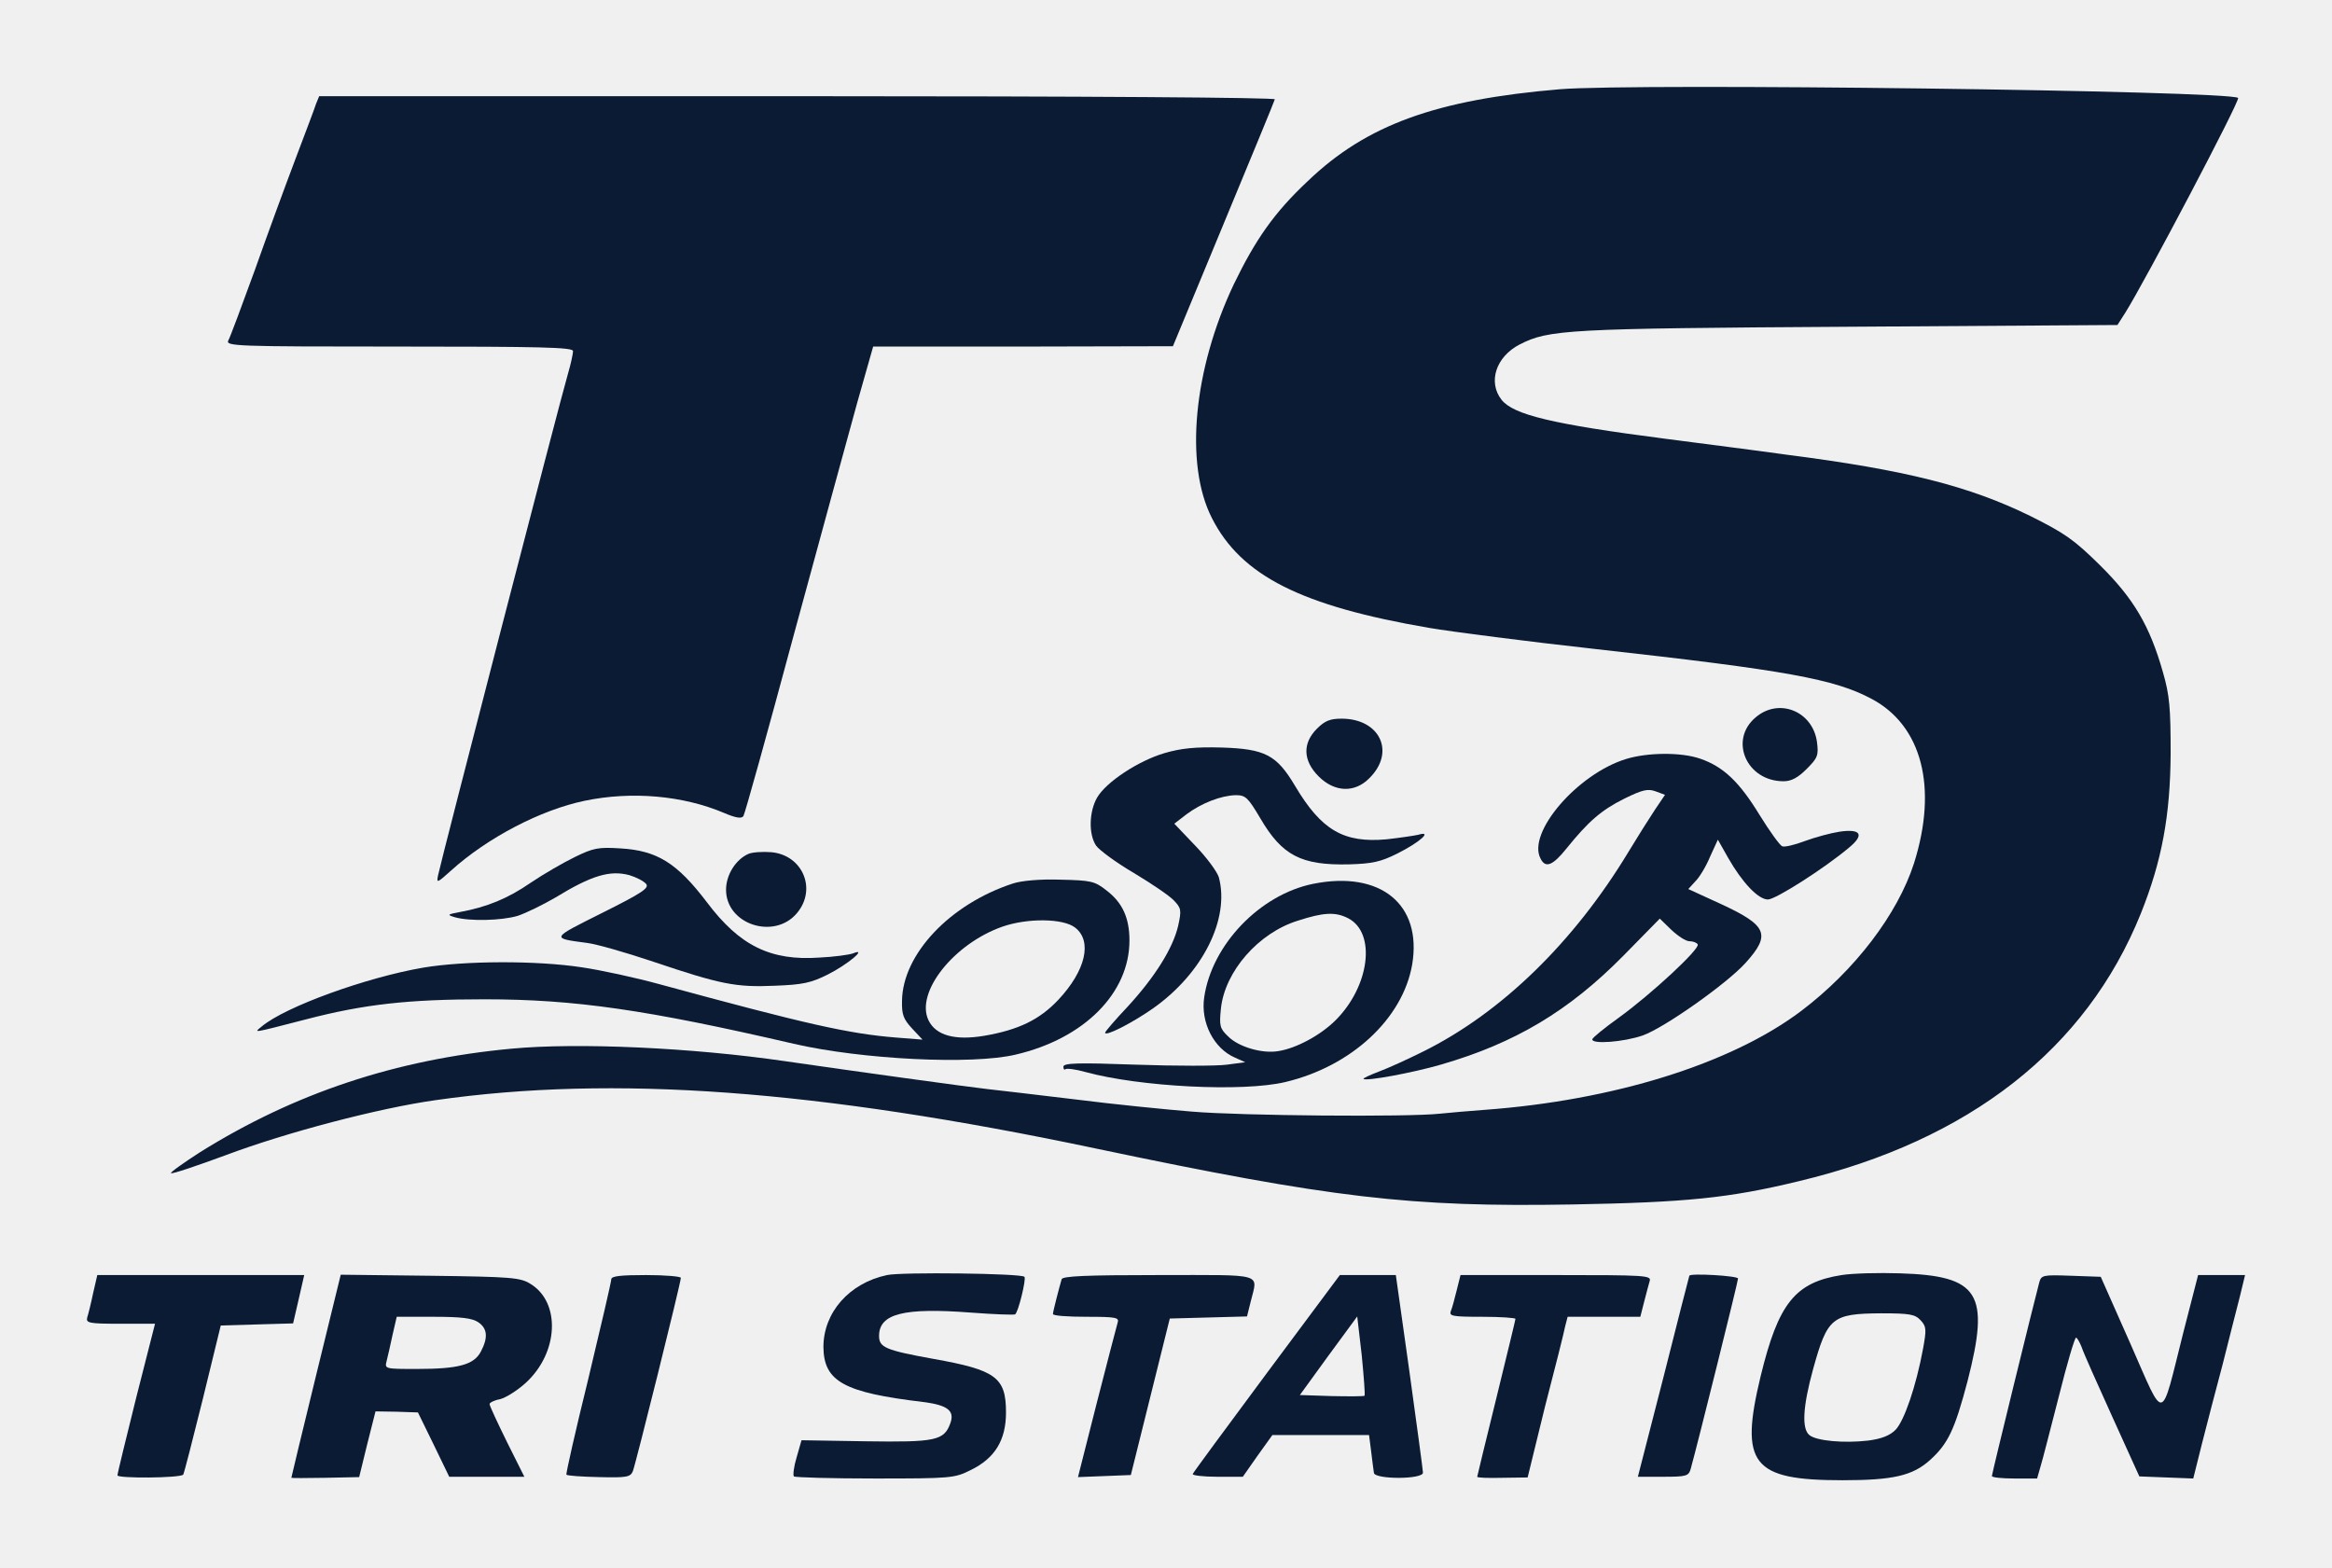
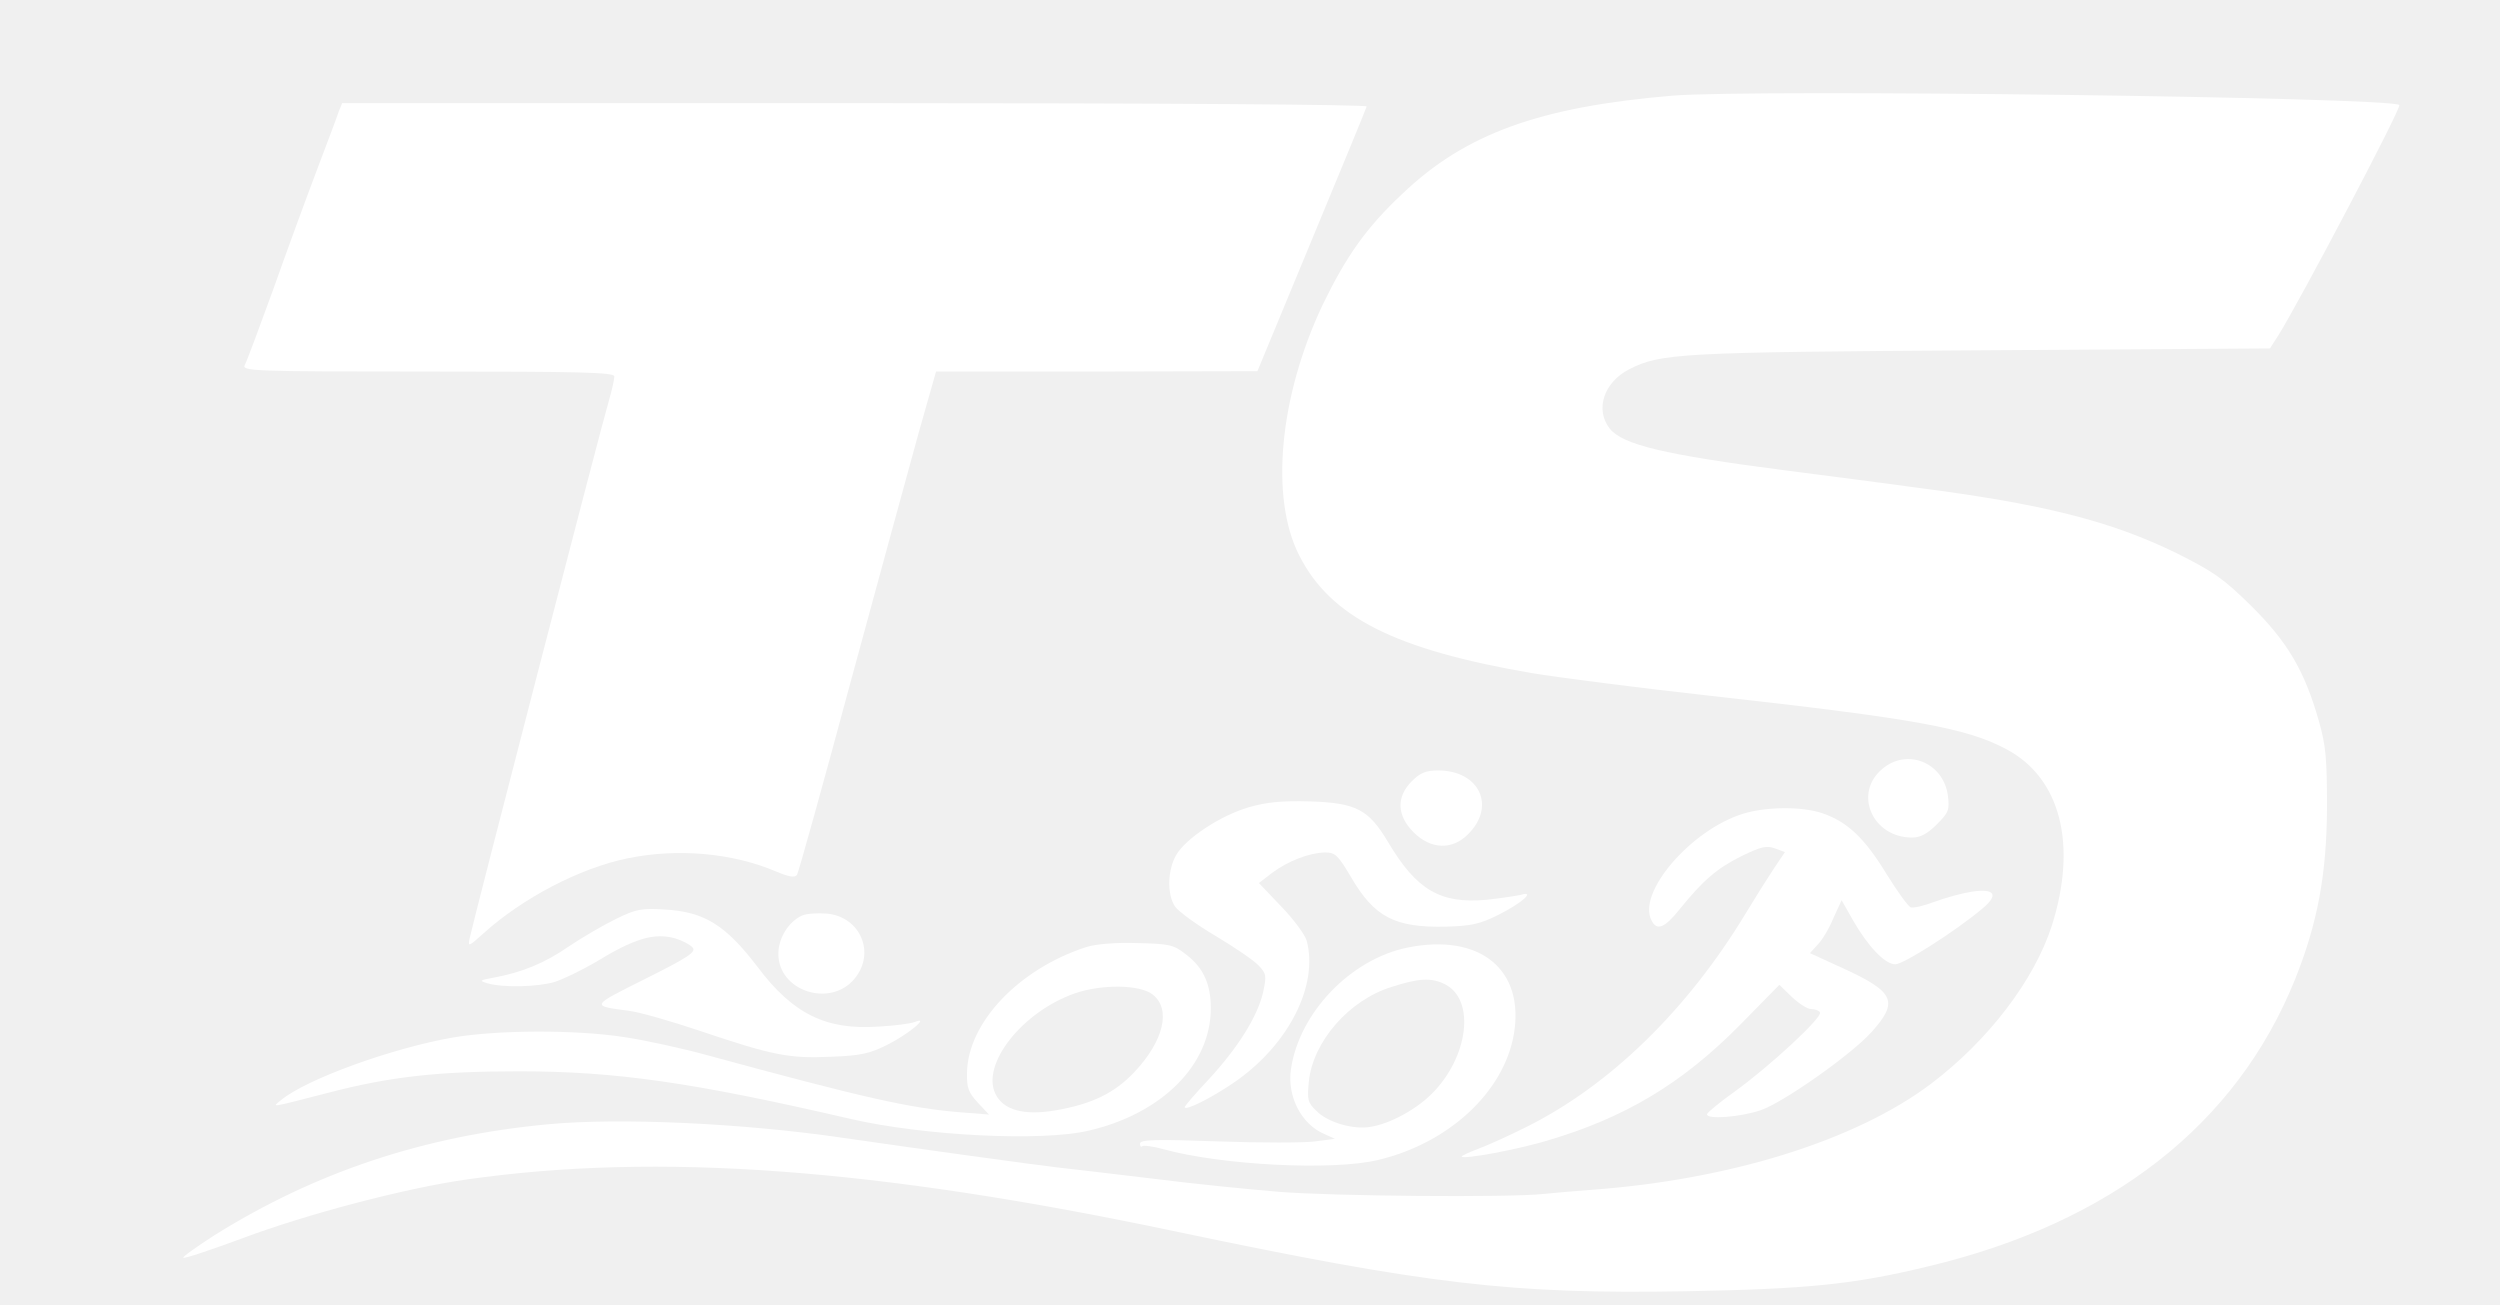
- <svg xmlns="http://www.w3.org/2000/svg" version="1.0" width="670.58pt" height="450.66pt" viewBox="405.22 188.34 670.58 450.66" preserveAspectRatio="xMidYMid meet">
-   <g transform="translate(0,1024) scale(0.1,-0.1)" fill="#0A1B33" stroke="none">
+ <svg xmlns="http://www.w3.org/2000/svg" version="1.0" width="670.58pt" height="350pt" viewBox="405.22 188.34 670.58 350" preserveAspectRatio="xMidYMid meet">
+   <g transform="translate(0,1024) scale(0.1,-0.1)" fill="#FFFFFF" stroke="none">
    <path d="M8538 8100 c-356 -30 -556 -102 -725 -264 -96 -90 -150 -167 -213 -297 -116 -245 -142 -517 -63 -672 84 -166 257 -253 625 -316 65 -11 281 -39 480 -61 548 -61 685 -86 792 -143 145 -77 191 -255 122 -473 -47 -146 -170 -308 -325 -425 -202 -152 -540 -257 -911 -284 -41 -3 -99 -8 -128 -11 -91 -10 -570 -6 -712 6 -74 6 -225 21 -335 35 -110 13 -225 27 -255 30 -54 6 -373 50 -580 80 -267 39 -596 54 -787 36 -333 -31 -624 -128 -896 -298 -48 -31 -86 -58 -83 -60 3 -3 74 21 158 52 173 65 439 135 603 158 512 73 1096 30 1898 -139 680 -143 904 -169 1370 -161 328 6 450 18 652 67 490 117 826 380 983 769 61 152 85 283 86 461 0 131 -3 167 -22 233 -38 134 -84 212 -181 308 -75 74 -101 92 -201 142 -176 86 -357 132 -700 176 -85 12 -243 32 -350 46 -325 42 -436 69 -470 112 -40 51 -16 124 52 159 84 43 135 46 946 51 l773 5 23 36 c57 91 331 611 324 617 -25 21 -1731 43 -1950 25z" />
    <path d="M4961 8058 c-4 -13 -31 -84 -59 -158 -28 -74 -81 -218 -117 -320 -37 -102 -71 -193 -76 -202 -9 -17 17 -18 491 -18 407 0 500 -2 500 -13 0 -7 -6 -36 -14 -63 -21 -70 -365 -1400 -374 -1444 -5 -24 -3 -23 37 13 105 95 259 175 385 201 135 28 282 15 400 -35 35 -15 51 -17 56 -9 4 6 69 239 144 518 76 279 158 580 183 670 l46 162 431 0 431 1 145 350 c80 193 147 355 148 360 2 5 -523 9 -1372 9 l-1376 0 -9 -22z" />
    <path d="M9101 6294 c-78 -65 -27 -184 80 -184 22 0 41 10 66 35 32 32 35 39 30 78 -12 88 -109 128 -176 71z" />
    <path d="M7839 6261 c-42 -42 -40 -92 5 -137 46 -46 104 -48 146 -5 76 75 30 171 -80 171 -33 0 -48 -6 -71 -29z" />
    <path d="M7401 6191 c-75 -22 -168 -83 -194 -128 -23 -40 -25 -105 -3 -138 9 -13 58 -49 109 -79 50 -30 102 -65 115 -79 21 -22 22 -28 12 -73 -15 -64 -66 -146 -145 -232 -36 -38 -65 -72 -65 -75 0 -12 78 28 138 70 143 101 221 258 189 377 -5 16 -35 57 -68 91 l-60 63 35 27 c43 32 99 54 142 55 28 0 35 -7 70 -66 63 -108 118 -136 255 -133 67 2 91 7 139 31 66 33 103 67 60 54 -14 -3 -55 -9 -91 -13 -123 -11 -187 26 -263 154 -53 89 -86 106 -211 110 -75 2 -116 -2 -164 -16z" />
    <path d="M8728 6174 c-140 -43 -285 -212 -246 -286 14 -29 35 -21 75 29 63 78 100 110 166 143 53 26 68 29 90 21 l27 -10 -29 -43 c-16 -24 -50 -78 -76 -121 -157 -260 -366 -463 -590 -574 -44 -22 -101 -48 -128 -58 -26 -10 -46 -19 -44 -21 7 -7 139 17 222 41 214 62 368 154 525 313 l105 107 33 -32 c19 -18 42 -33 52 -33 11 0 21 -4 24 -9 8 -12 -133 -143 -227 -211 -42 -30 -76 -58 -76 -62 -2 -15 90 -8 145 11 62 22 242 149 296 209 73 81 62 107 -69 168 l-96 44 21 23 c12 12 31 44 42 71 l22 48 30 -53 c40 -70 86 -119 114 -119 22 0 163 90 233 149 45 37 35 55 -27 46 -26 -4 -70 -16 -100 -27 -29 -11 -58 -18 -65 -15 -7 3 -36 43 -65 90 -58 95 -104 139 -171 162 -55 19 -151 18 -213 -1z" />
    <path d="M5705 5892 c-33 -16 -90 -49 -127 -74 -65 -45 -126 -70 -203 -84 -37 -7 -38 -8 -15 -15 42 -12 134 -10 181 4 24 8 73 32 109 53 103 63 156 79 212 64 20 -6 41 -17 48 -25 10 -12 -11 -26 -127 -84 -148 -74 -147 -72 -42 -86 25 -3 110 -27 190 -54 193 -65 237 -74 349 -69 80 3 104 8 152 32 58 29 117 79 73 61 -11 -4 -54 -10 -96 -12 -141 -10 -230 34 -324 159 -86 113 -143 149 -250 155 -62 4 -77 1 -130 -25z" />
    <path d="M6204 5901 c-36 -16 -64 -60 -64 -103 0 -100 139 -145 204 -67 58 69 16 167 -74 175 -25 2 -55 0 -66 -5z" />
    <path d="M6965 5816 c-181 -59 -317 -203 -319 -337 -1 -40 4 -53 29 -80 l30 -32 -76 6 c-137 11 -260 39 -679 153 -69 19 -170 41 -225 49 -131 20 -337 19 -456 -1 -163 -28 -396 -112 -464 -169 -23 -19 -33 -21 126 20 168 44 297 58 514 58 260 0 467 -30 890 -128 195 -45 513 -61 638 -31 197 46 327 177 327 328 0 65 -20 109 -66 144 -34 27 -45 29 -133 31 -58 2 -112 -3 -136 -11z m179 -127 c50 -39 30 -124 -49 -208 -53 -56 -113 -86 -213 -103 -84 -14 -139 1 -160 45 -38 80 73 220 213 269 72 25 175 24 209 -3z" />
    <path d="M7828 5815 c-153 -31 -291 -175 -313 -326 -11 -73 28 -148 89 -174 l29 -13 -53 -7 c-29 -4 -147 -4 -261 0 -167 6 -209 5 -209 -6 0 -7 3 -10 6 -7 3 3 29 0 57 -8 157 -43 453 -58 575 -29 190 45 338 182 365 338 29 173 -91 271 -285 232z m101 -99 c81 -42 62 -195 -36 -293 -43 -43 -113 -81 -165 -89 -46 -8 -115 12 -145 43 -23 22 -25 30 -20 79 11 107 108 218 221 253 74 24 108 26 145 7z" />
    <path d="M6603 4690 c-109 -23 -183 -108 -183 -207 1 -99 59 -131 287 -158 70 -9 91 -25 78 -61 -18 -50 -42 -55 -244 -52 l-184 3 -14 -49 c-8 -26 -11 -51 -8 -55 4 -3 109 -6 233 -6 219 0 229 1 275 24 70 34 102 86 102 166 0 101 -29 122 -209 154 -138 25 -156 33 -156 66 0 64 71 82 265 67 66 -5 123 -7 126 -5 9 4 33 103 27 108 -9 10 -355 14 -395 5z" />
    <path d="M9348 4690 c-134 -21 -182 -81 -233 -291 -61 -253 -25 -299 235 -299 146 0 202 13 252 58 52 47 71 87 108 227 65 253 34 303 -195 310 -60 2 -136 0 -167 -5z m227 -130 c17 -18 17 -27 7 -82 -20 -108 -54 -207 -79 -233 -17 -17 -41 -26 -79 -31 -69 -8 -149 -1 -169 16 -22 18 -19 81 11 190 41 148 54 159 195 160 84 0 98 -3 114 -20z" />
    <path d="M4320 4638 c-6 -29 -14 -61 -17 -70 -4 -16 5 -18 95 -18 l100 0 -54 -212 c-29 -117 -54 -218 -54 -224 0 -9 178 -8 189 2 2 2 27 99 56 216 l52 213 104 3 104 3 16 69 16 70 -298 0 -297 0 -12 -52z" />
    <path d="M4961 4401 c-39 -160 -71 -292 -71 -294 0 -1 44 -1 97 0 l98 2 23 94 24 95 61 -1 61 -2 45 -92 45 -93 108 0 108 0 -50 100 c-27 55 -50 104 -50 109 0 4 13 11 30 14 16 4 50 25 74 47 95 87 101 232 13 285 -29 18 -55 20 -288 23 l-257 3 -71 -290z m467 153 c26 -18 28 -44 7 -84 -20 -38 -64 -50 -184 -50 -92 0 -93 0 -87 23 3 12 11 46 17 75 l12 52 106 0 c80 0 112 -4 129 -16z" />
    <path d="M5810 4678 c0 -7 -30 -136 -66 -286 -37 -150 -65 -274 -63 -276 2 -3 44 -6 94 -7 79 -2 90 0 97 17 8 20 138 542 138 556 0 4 -45 8 -100 8 -73 0 -100 -3 -100 -12z" />
    <path d="M7105 4678 c-7 -24 -25 -93 -25 -100 0 -5 43 -8 96 -8 86 0 95 -2 90 -17 -3 -10 -30 -114 -60 -231 l-54 -213 76 3 76 3 56 225 56 225 111 3 111 3 11 44 c20 82 43 75 -264 75 -212 0 -277 -3 -280 -12z" />
    <path d="M7695 4408 c-115 -155 -211 -285 -213 -290 -2 -4 30 -8 70 -8 l74 0 42 60 43 60 139 0 139 0 6 -47 c3 -27 7 -54 8 -62 3 -19 142 -19 141 1 0 7 -18 138 -39 291 l-39 277 -81 0 -80 0 -210 -282z m281 -65 c-2 -2 -45 -2 -95 -1 l-91 3 82 113 83 113 13 -112 c6 -62 10 -114 8 -116z" />
    <path d="M8241 4646 c-6 -24 -13 -51 -17 -60 -5 -14 5 -16 90 -16 53 0 96 -3 96 -6 0 -3 -25 -105 -55 -228 -30 -122 -55 -224 -55 -226 0 -3 33 -4 72 -3 l73 1 50 204 c29 111 55 215 58 231 l7 27 105 0 104 0 11 43 c6 23 13 50 16 60 5 16 -12 17 -269 17 l-275 0 -11 -44z" />
    <path d="M8910 4688 c-1 -2 -34 -132 -74 -290 l-74 -288 73 0 c67 0 73 2 79 23 19 68 136 538 136 547 0 8 -139 16 -140 8z" />
    <path d="M9916 4668 c-13 -48 -136 -549 -136 -556 0 -4 29 -7 65 -7 l65 0 10 35 c6 19 29 110 53 203 23 92 45 167 49 167 3 0 10 -12 16 -27 5 -16 45 -105 88 -200 l78 -172 77 -3 78 -3 25 100 c14 55 41 159 60 230 18 72 40 158 49 193 l15 62 -68 0 -67 0 -43 -167 c-66 -262 -51 -259 -151 -32 l-86 194 -85 3 c-82 3 -86 2 -92 -20z" />
  </g>
</svg>
